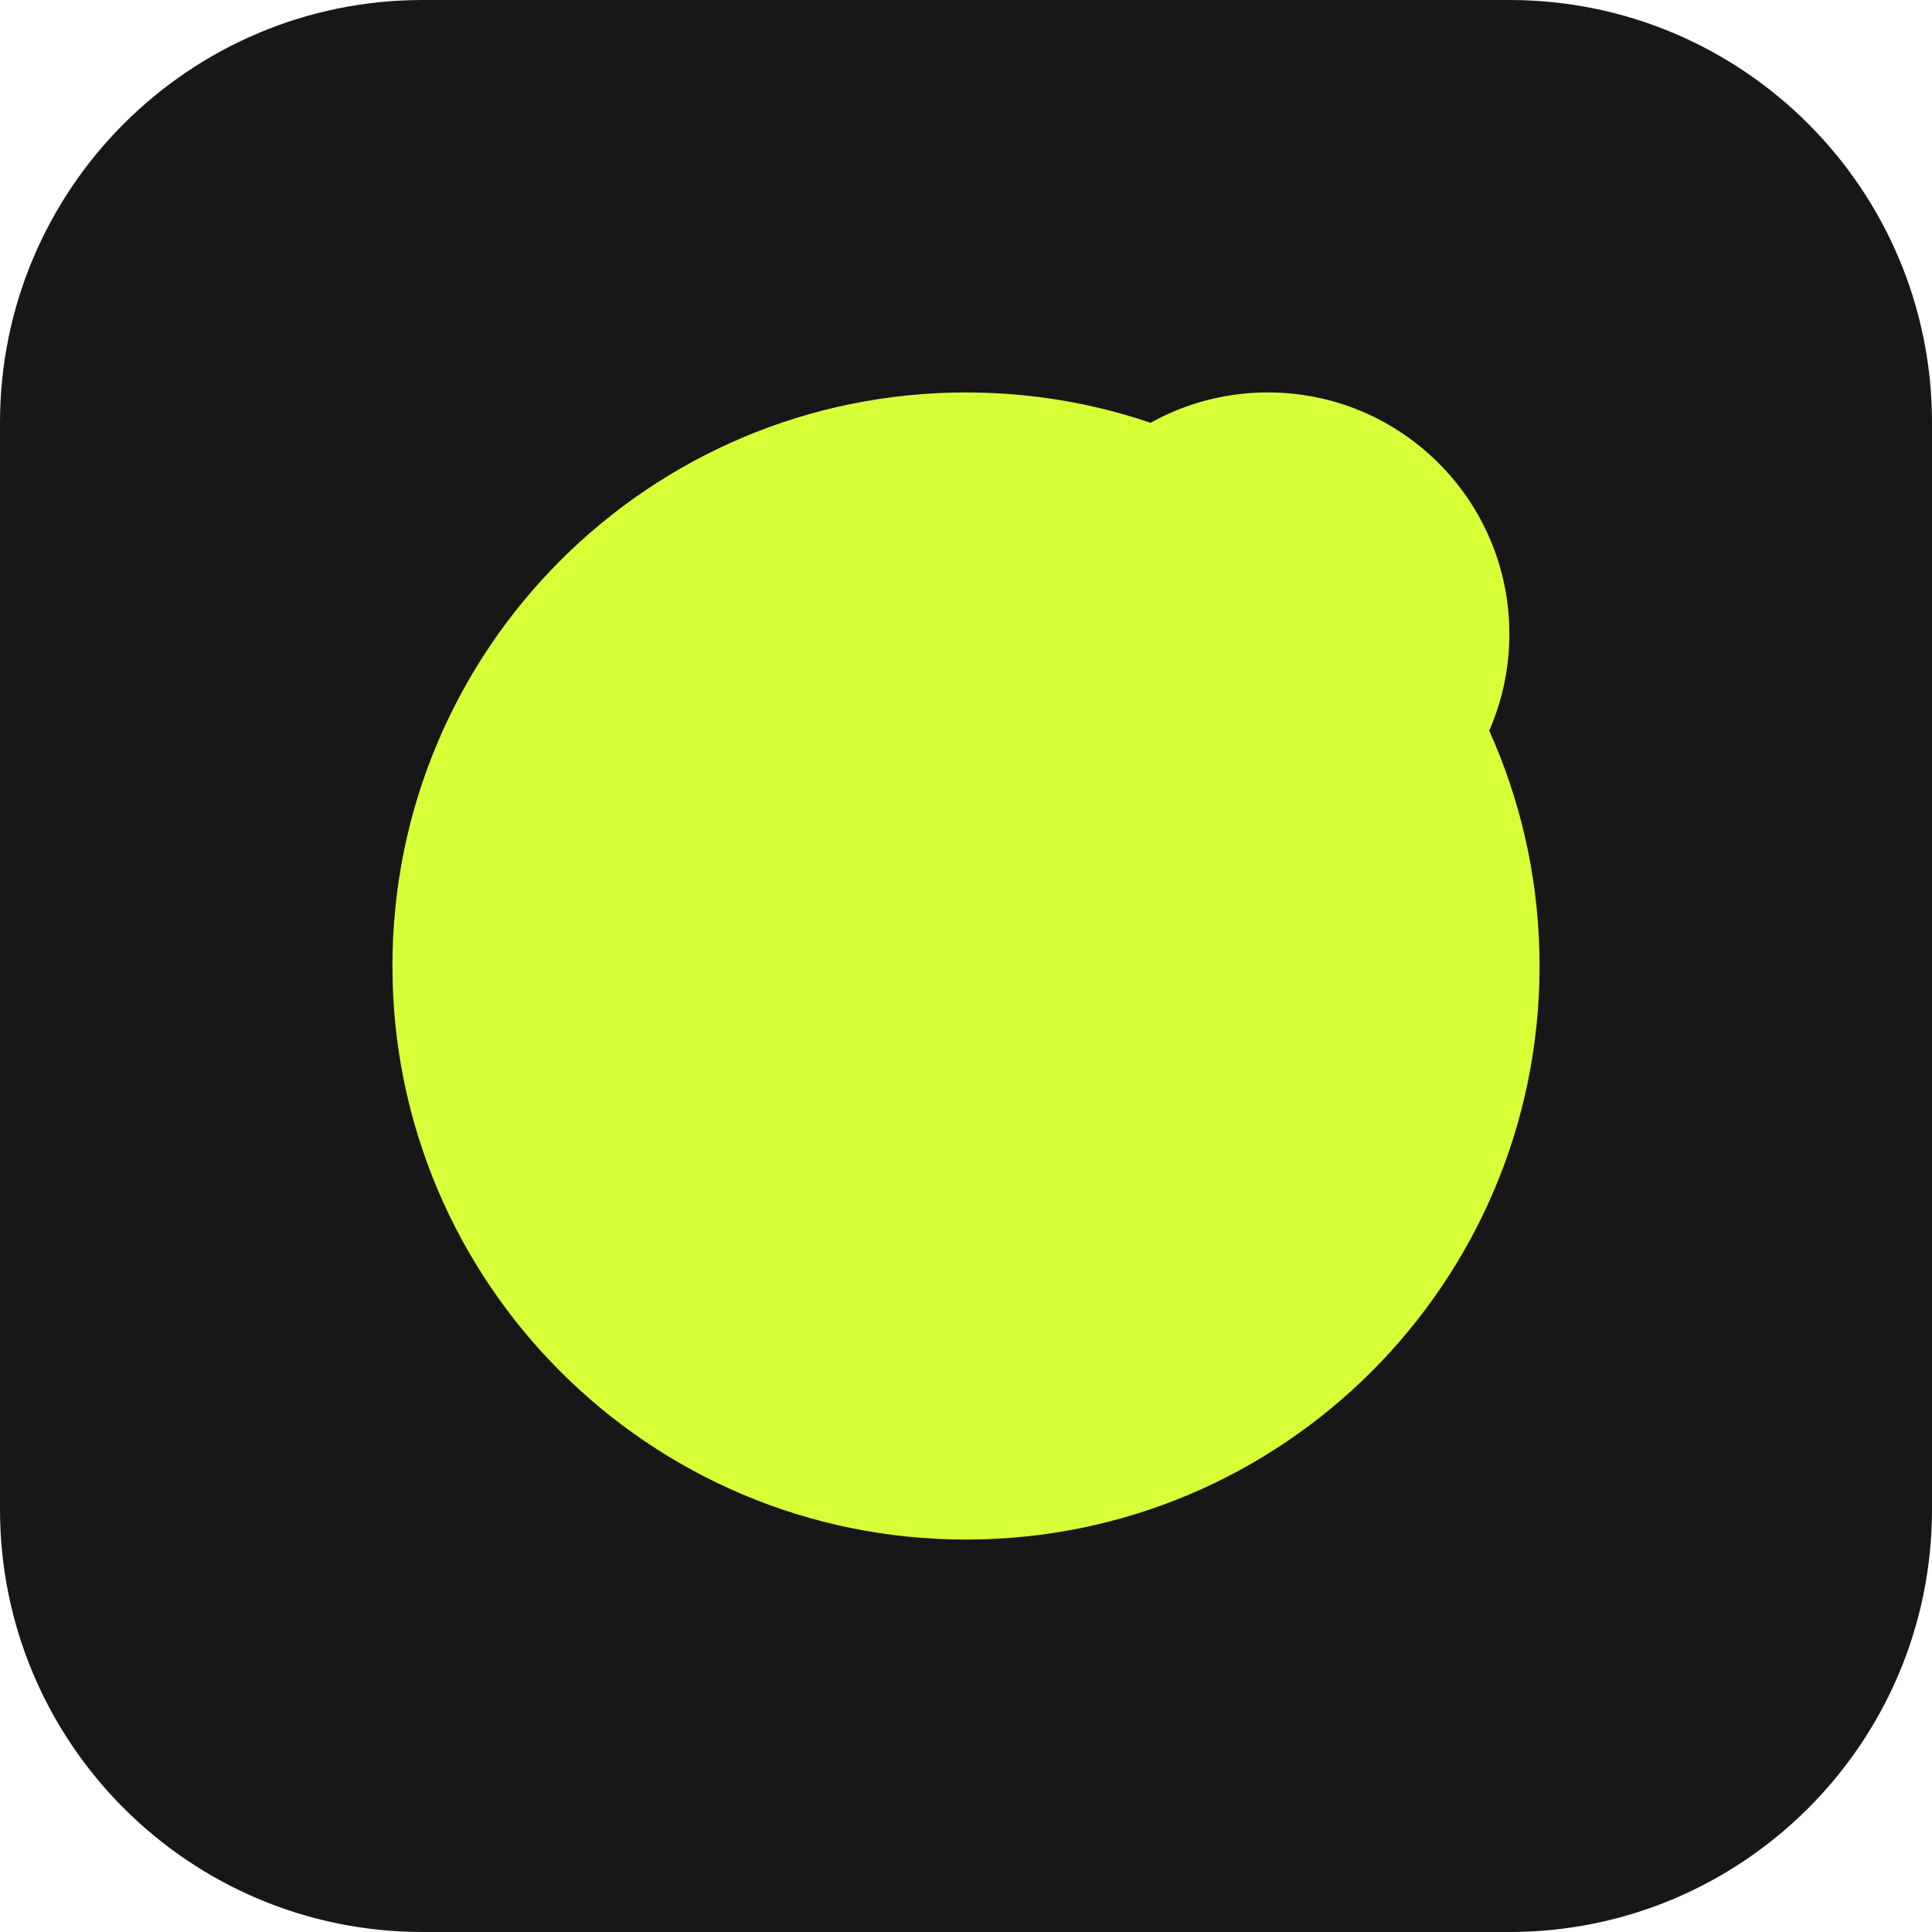
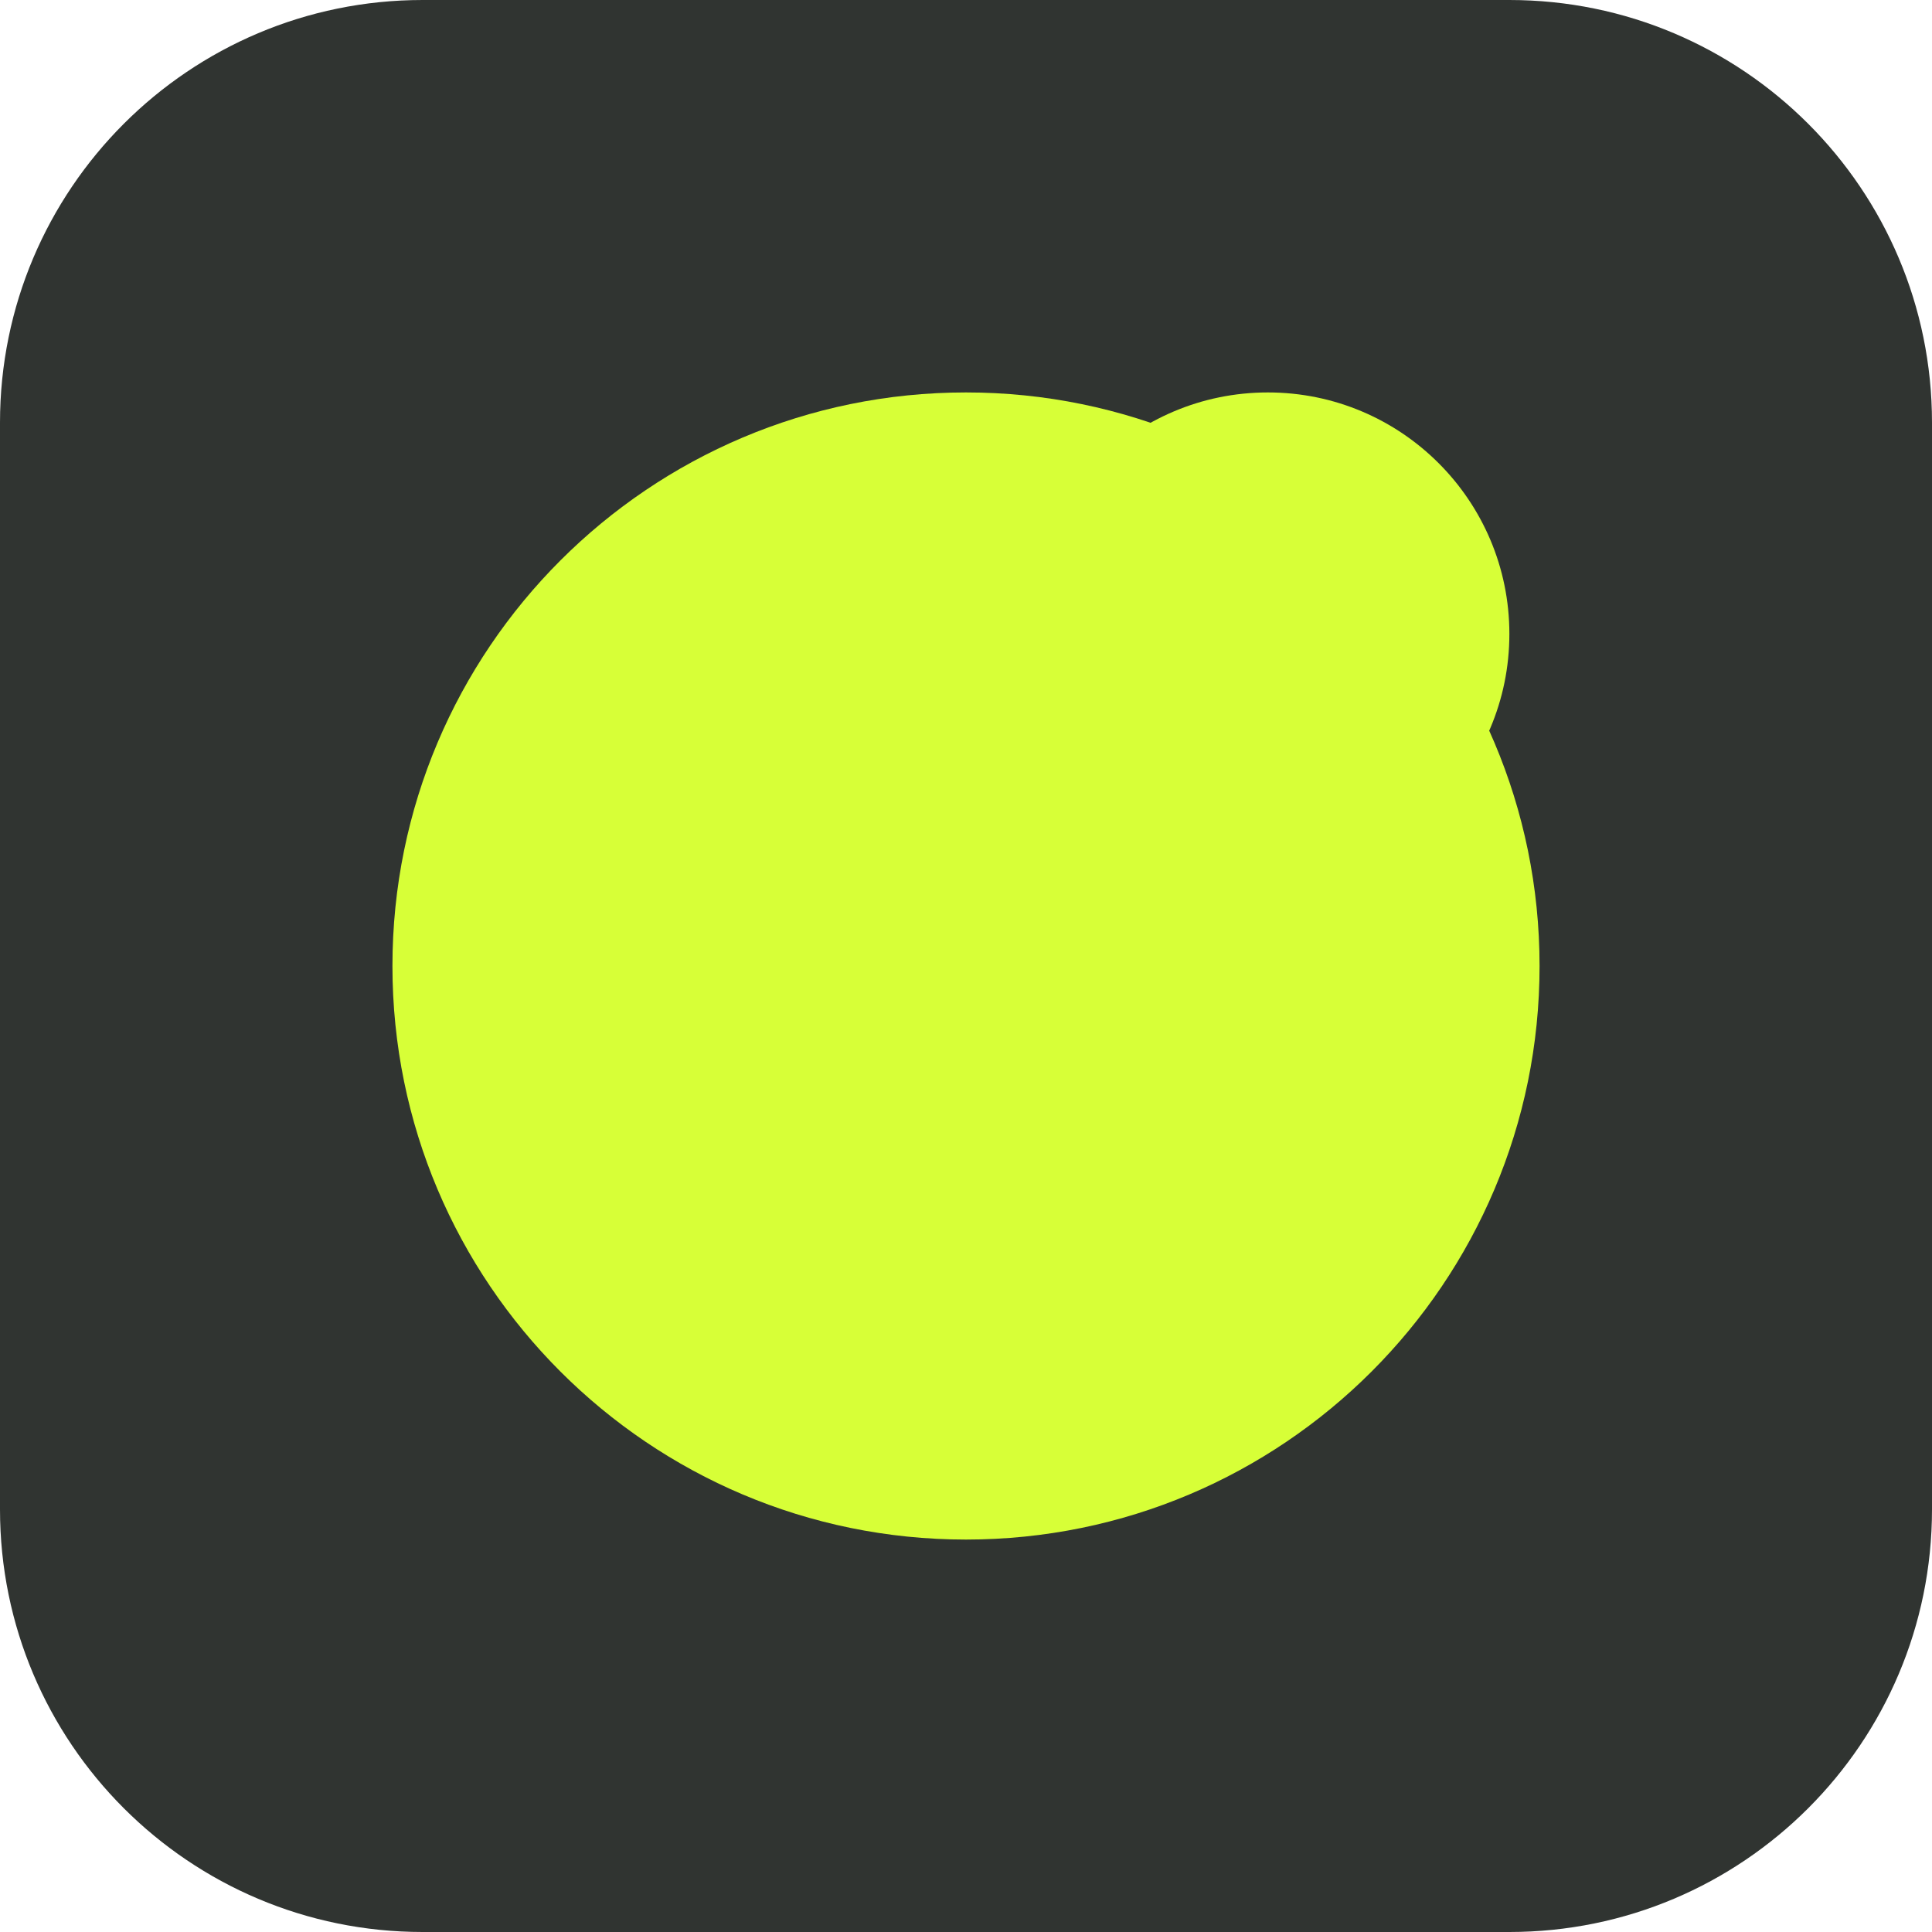
<svg xmlns="http://www.w3.org/2000/svg" viewBox="0 0 64 64">
-   <rect width="64" height="64" rx="14" fill="#171717" />
+   <rect width="64" height="64" rx="14" fill="#303431" />
  <circle cx="32" cy="32" r="19" fill="#d7ff37" />
  <circle cx="42" cy="21" r="8" fill="#d7ff37" />
</svg>
